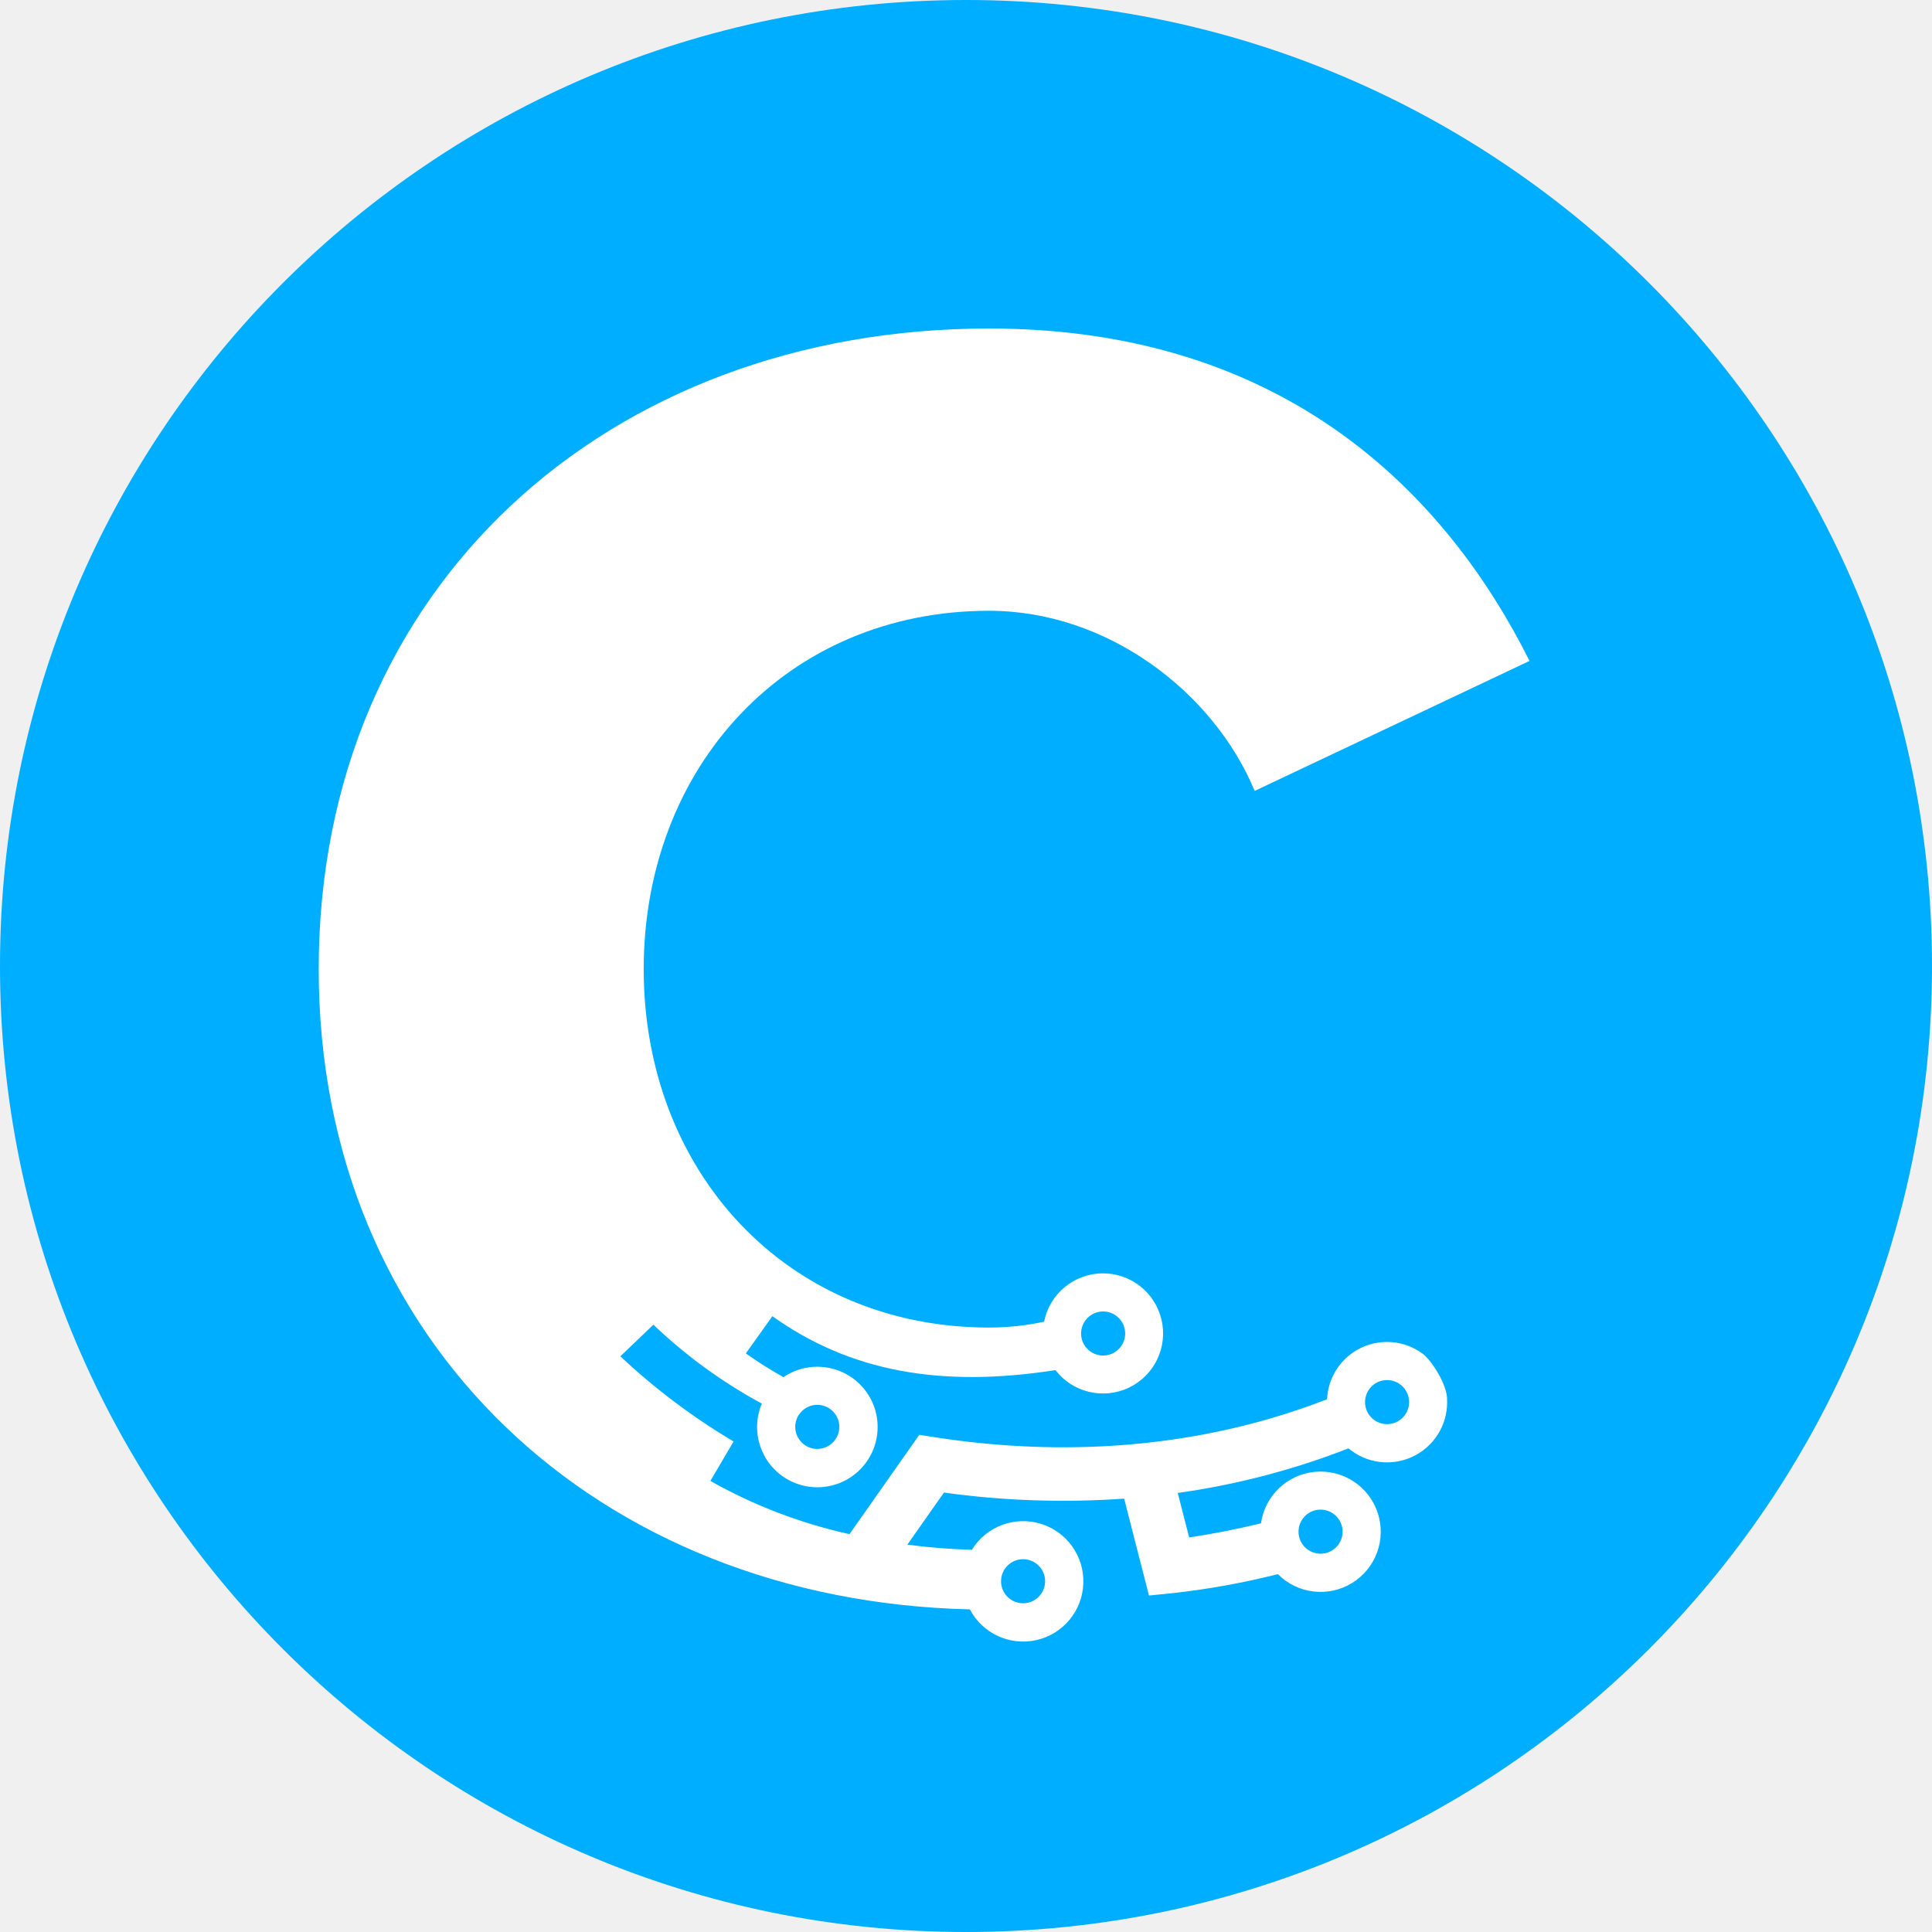
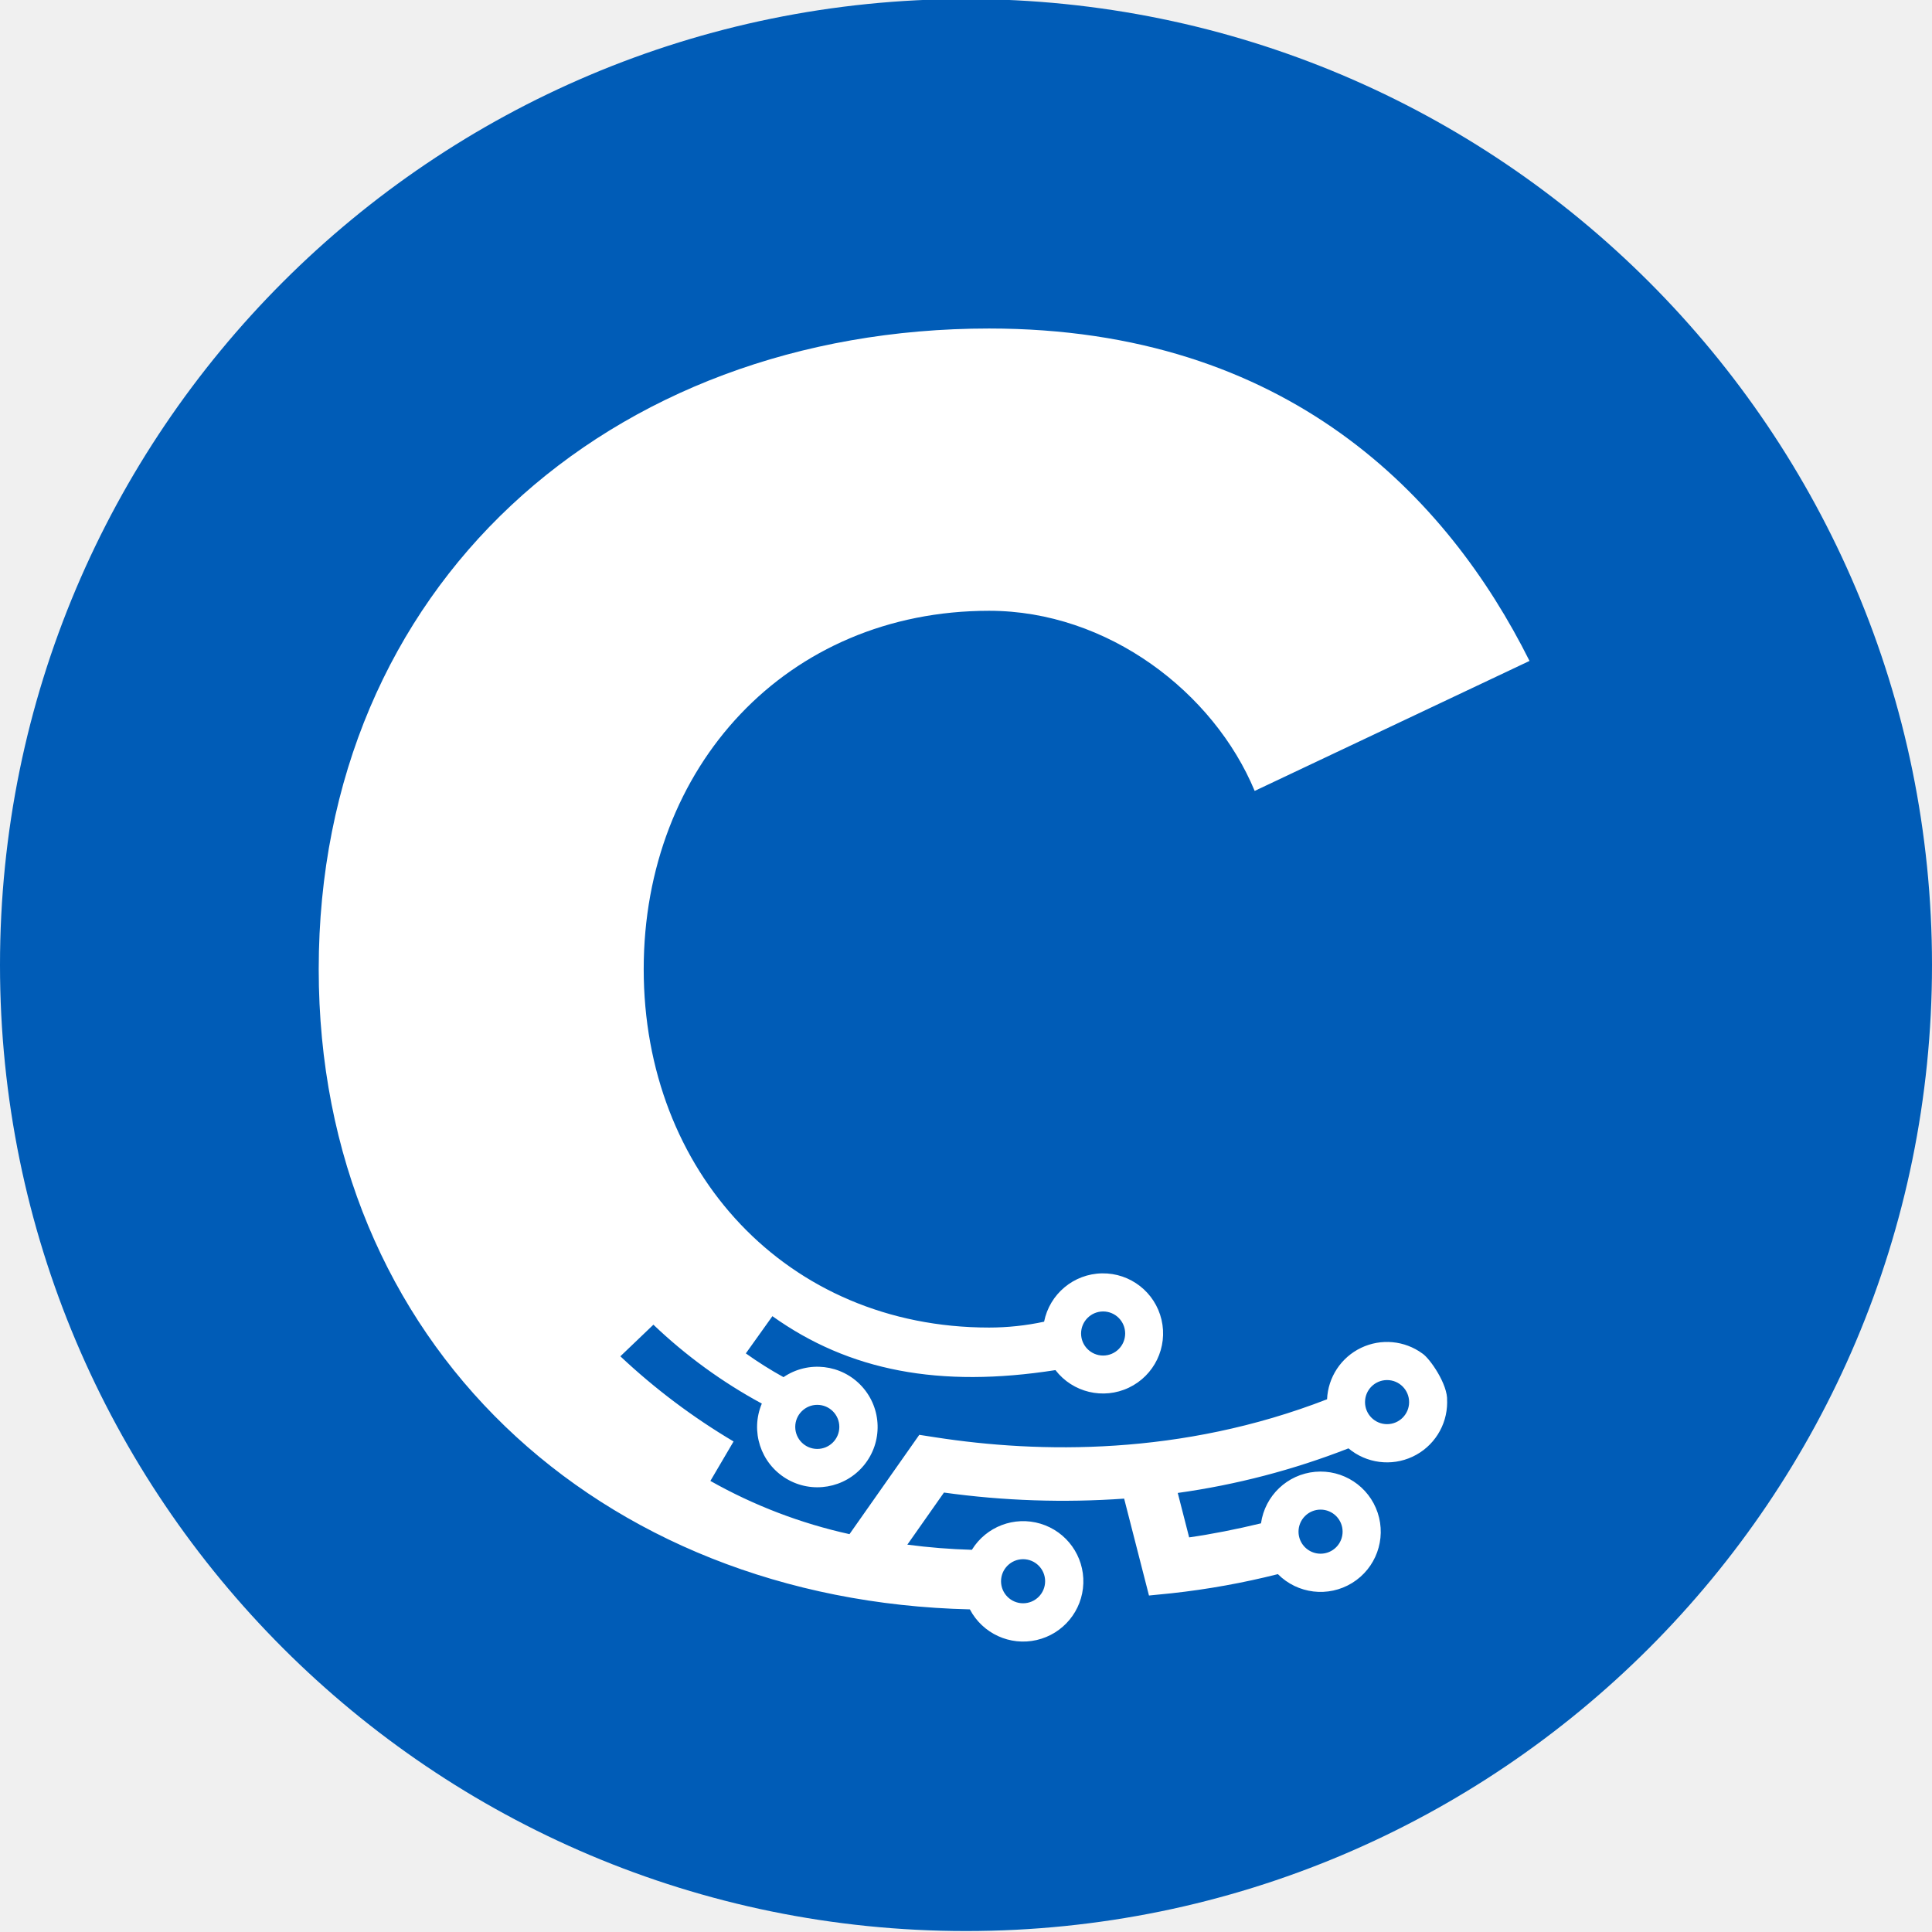
<svg xmlns="http://www.w3.org/2000/svg" width="200" height="200" viewBox="0 0 200 200">
  <defs>
    <clipPath id="clip-Cashmere">
      <rect width="200" height="200" />
    </clipPath>
  </defs>
  <g id="Cashmere" clip-path="url(#clip-Cashmere)">
-     <circle id="Ellipse_24" data-name="Ellipse 24" cx="100" cy="100" r="100" fill="#00aeff" />
+     <circle id="Blue_300_Bg" data-name="Blue 300 Bg" cx="100" cy="100" r="100" transform="translate(0 -0.1)" fill="#005cb7" />
    <path id="Path_691" data-name="Path 691" d="M182.568,167.266A6.209,6.209,0,0,0,172.695,172c-15.1,5.862-29.8,5.6-40.512,3.943l-1.7-.263-7.226,10.282a52.124,52.124,0,0,1-14.4-5.51l2.4-4.085a67.055,67.055,0,0,1-11.72-8.816l3.421-3.272a52.294,52.294,0,0,0,11.224,8.167,6.239,6.239,0,1,0,2.244-2.737,39.664,39.664,0,0,1-3.9-2.459l2.751-3.853c7.952,5.675,17.309,7.457,29.3,5.583a6.219,6.219,0,1,0-1.174-5.012,27.227,27.227,0,0,1-5.692.607c-20.955,0-35.757-16.148-35.757-37.1s14.8-37.1,35.757-37.1c12.3,0,23.261,8.459,27.49,18.647l28.452-13.456c-8.457-16.918-24.99-34.412-55.942-34.412-39.41,0-69.4,26.722-69.4,66.324,0,38.74,28.989,65.375,67.407,66.271a6.233,6.233,0,1,0,.208-6.166,64.86,64.86,0,0,1-6.68-.534l3.79-5.393a89.6,89.6,0,0,0,18.653.628l2.571,10.031,2.36-.236a80.64,80.64,0,0,0,10.984-1.978,6.229,6.229,0,1,0-1.748-5.259c-2.526.612-5.069,1.116-7.438,1.454l-1.179-4.6a78.225,78.225,0,0,0,17.673-4.615,6.222,6.222,0,0,0,10.215-4.777c0-.044-.006-.088-.006-.133C185.225,170.469,183.316,167.751,182.568,167.266Zm-62.645,5.31a2.282,2.282,0,1,1-2.282,2.283A2.285,2.285,0,0,1,119.923,172.575Zm29.59-9.667a2.282,2.282,0,1,1-2.282,2.283A2.286,2.286,0,0,1,149.514,162.909Zm-8.286,25.645a2.282,2.282,0,1,1-2.282,2.283A2.286,2.286,0,0,1,141.228,188.554Zm30.795-5.132a2.282,2.282,0,1,1-2.282,2.283A2.285,2.285,0,0,1,172.023,183.422Zm6.884-8.847a2.282,2.282,0,1,1,2.283-2.282A2.284,2.284,0,0,1,178.907,174.575Z" transform="translate(-35.318 -27.147)" fill="#fff" />
  </g>
</svg>
